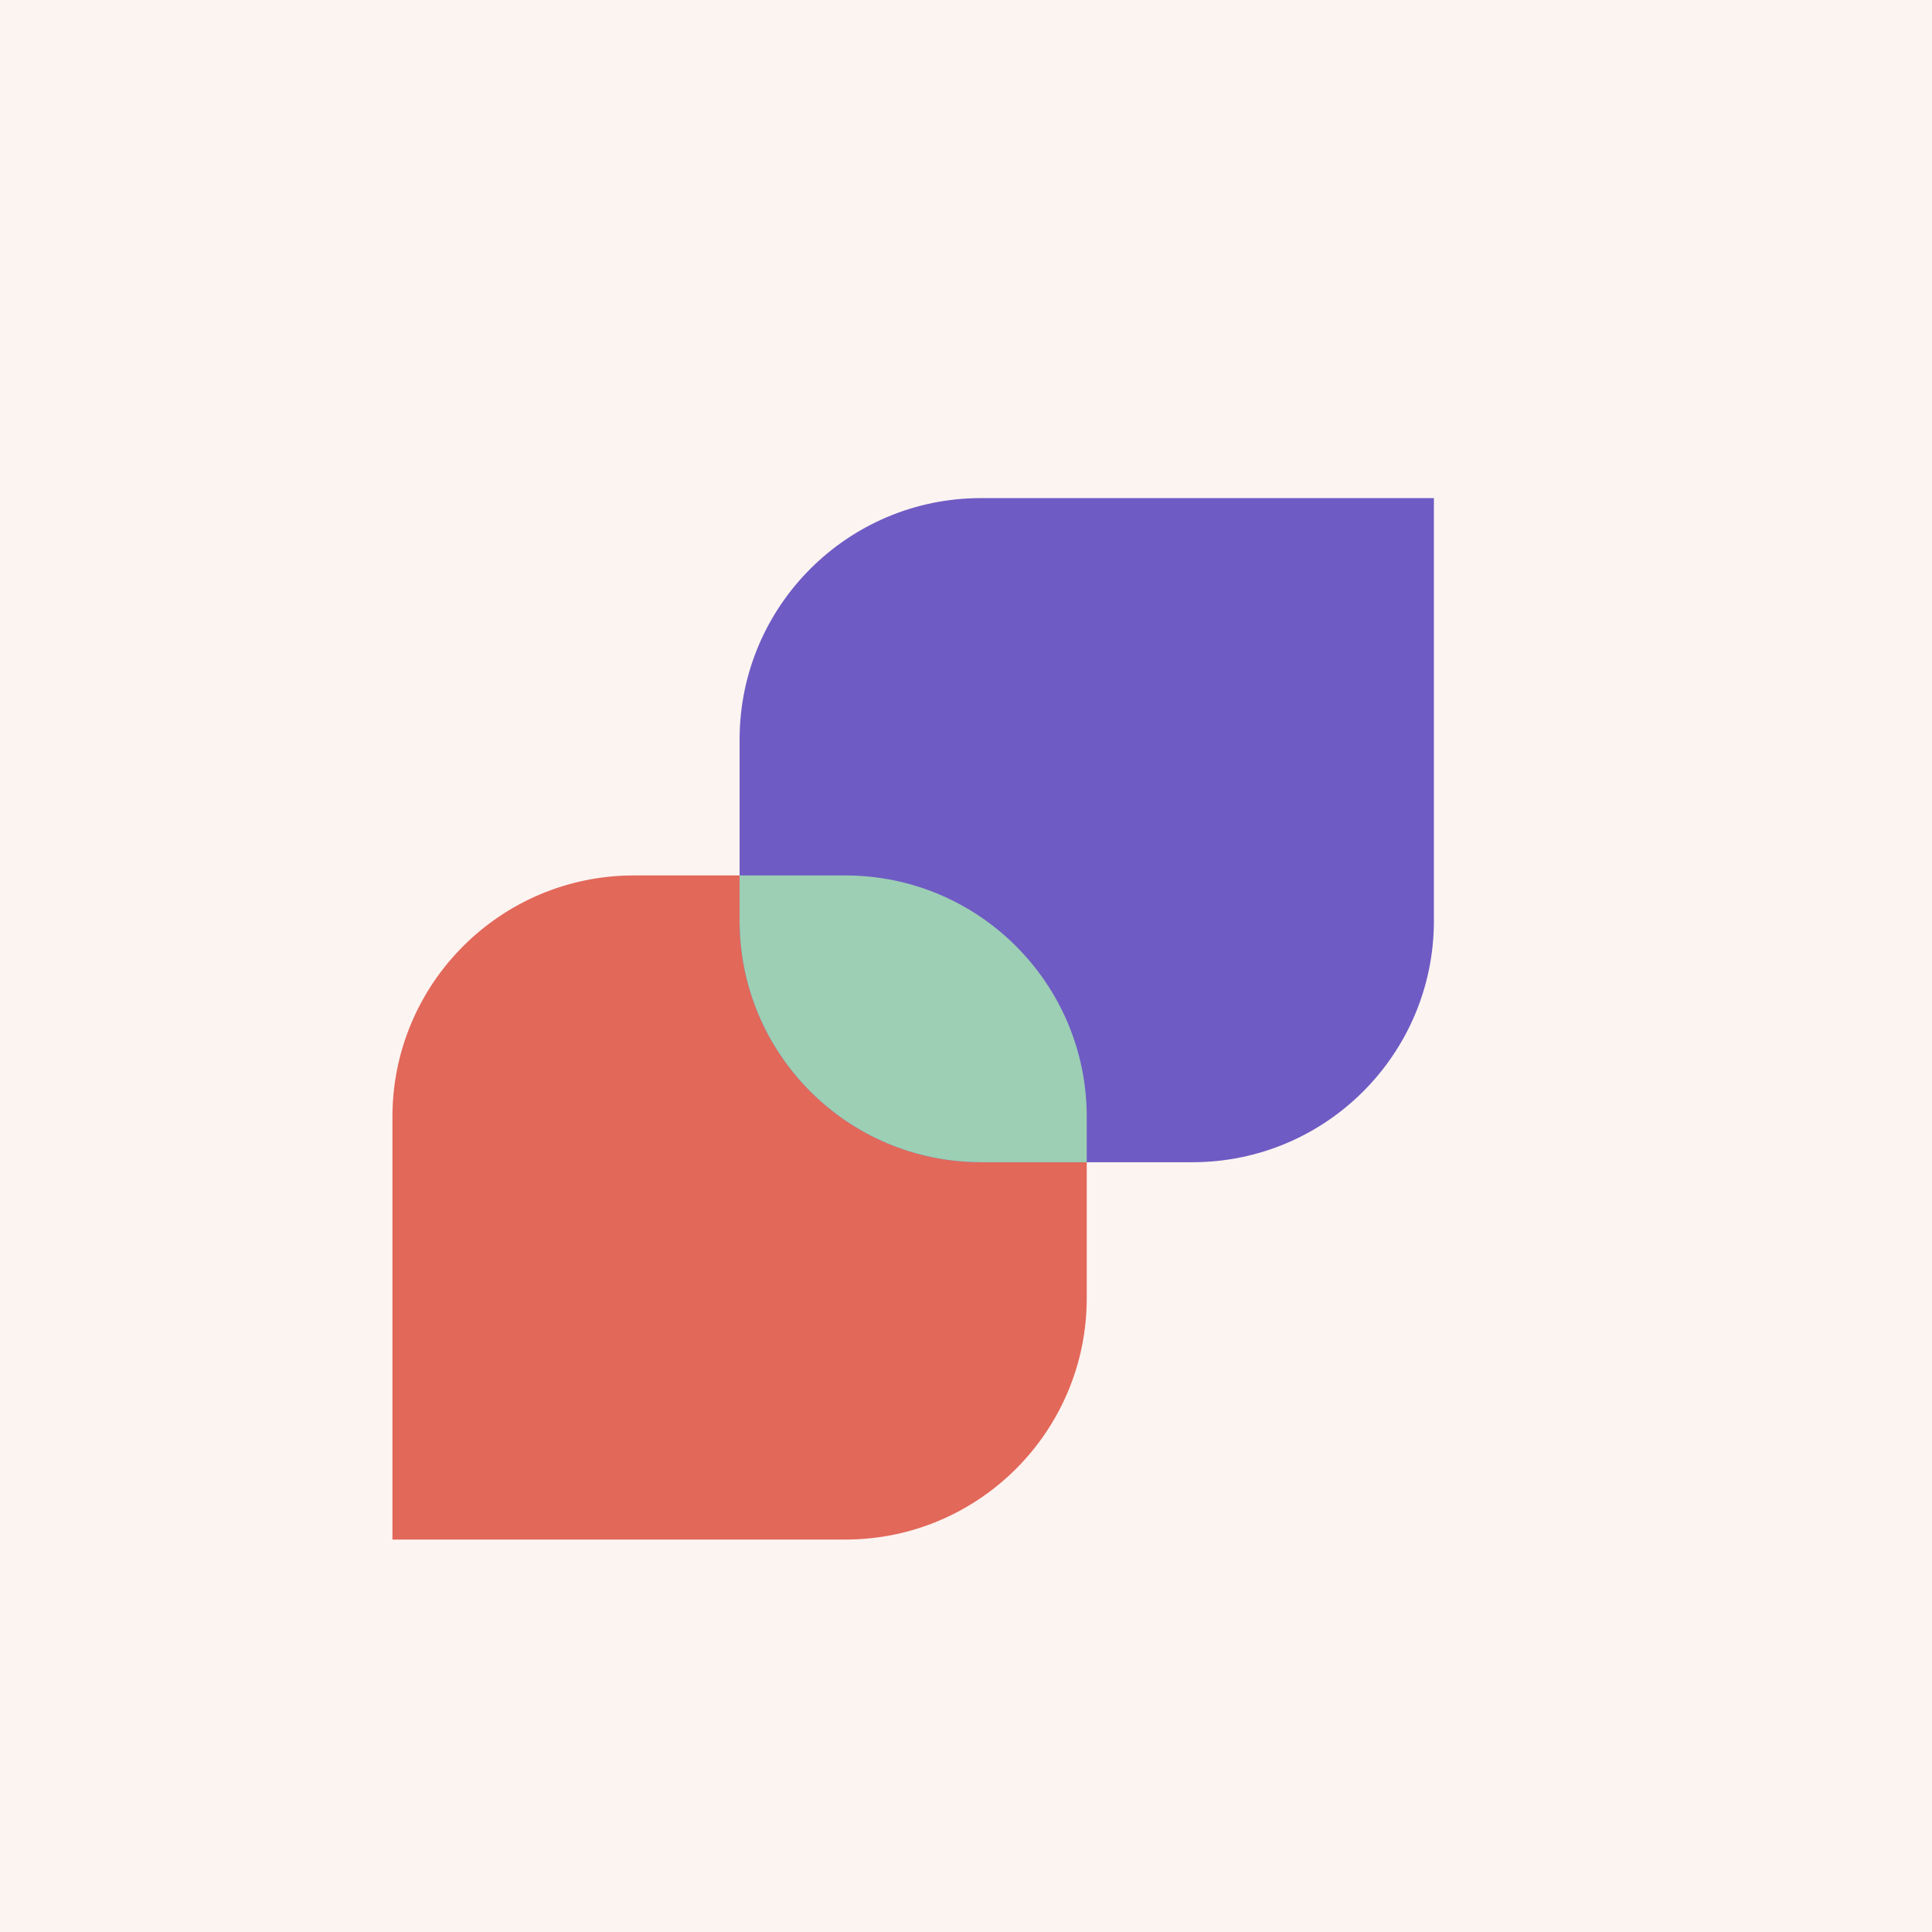
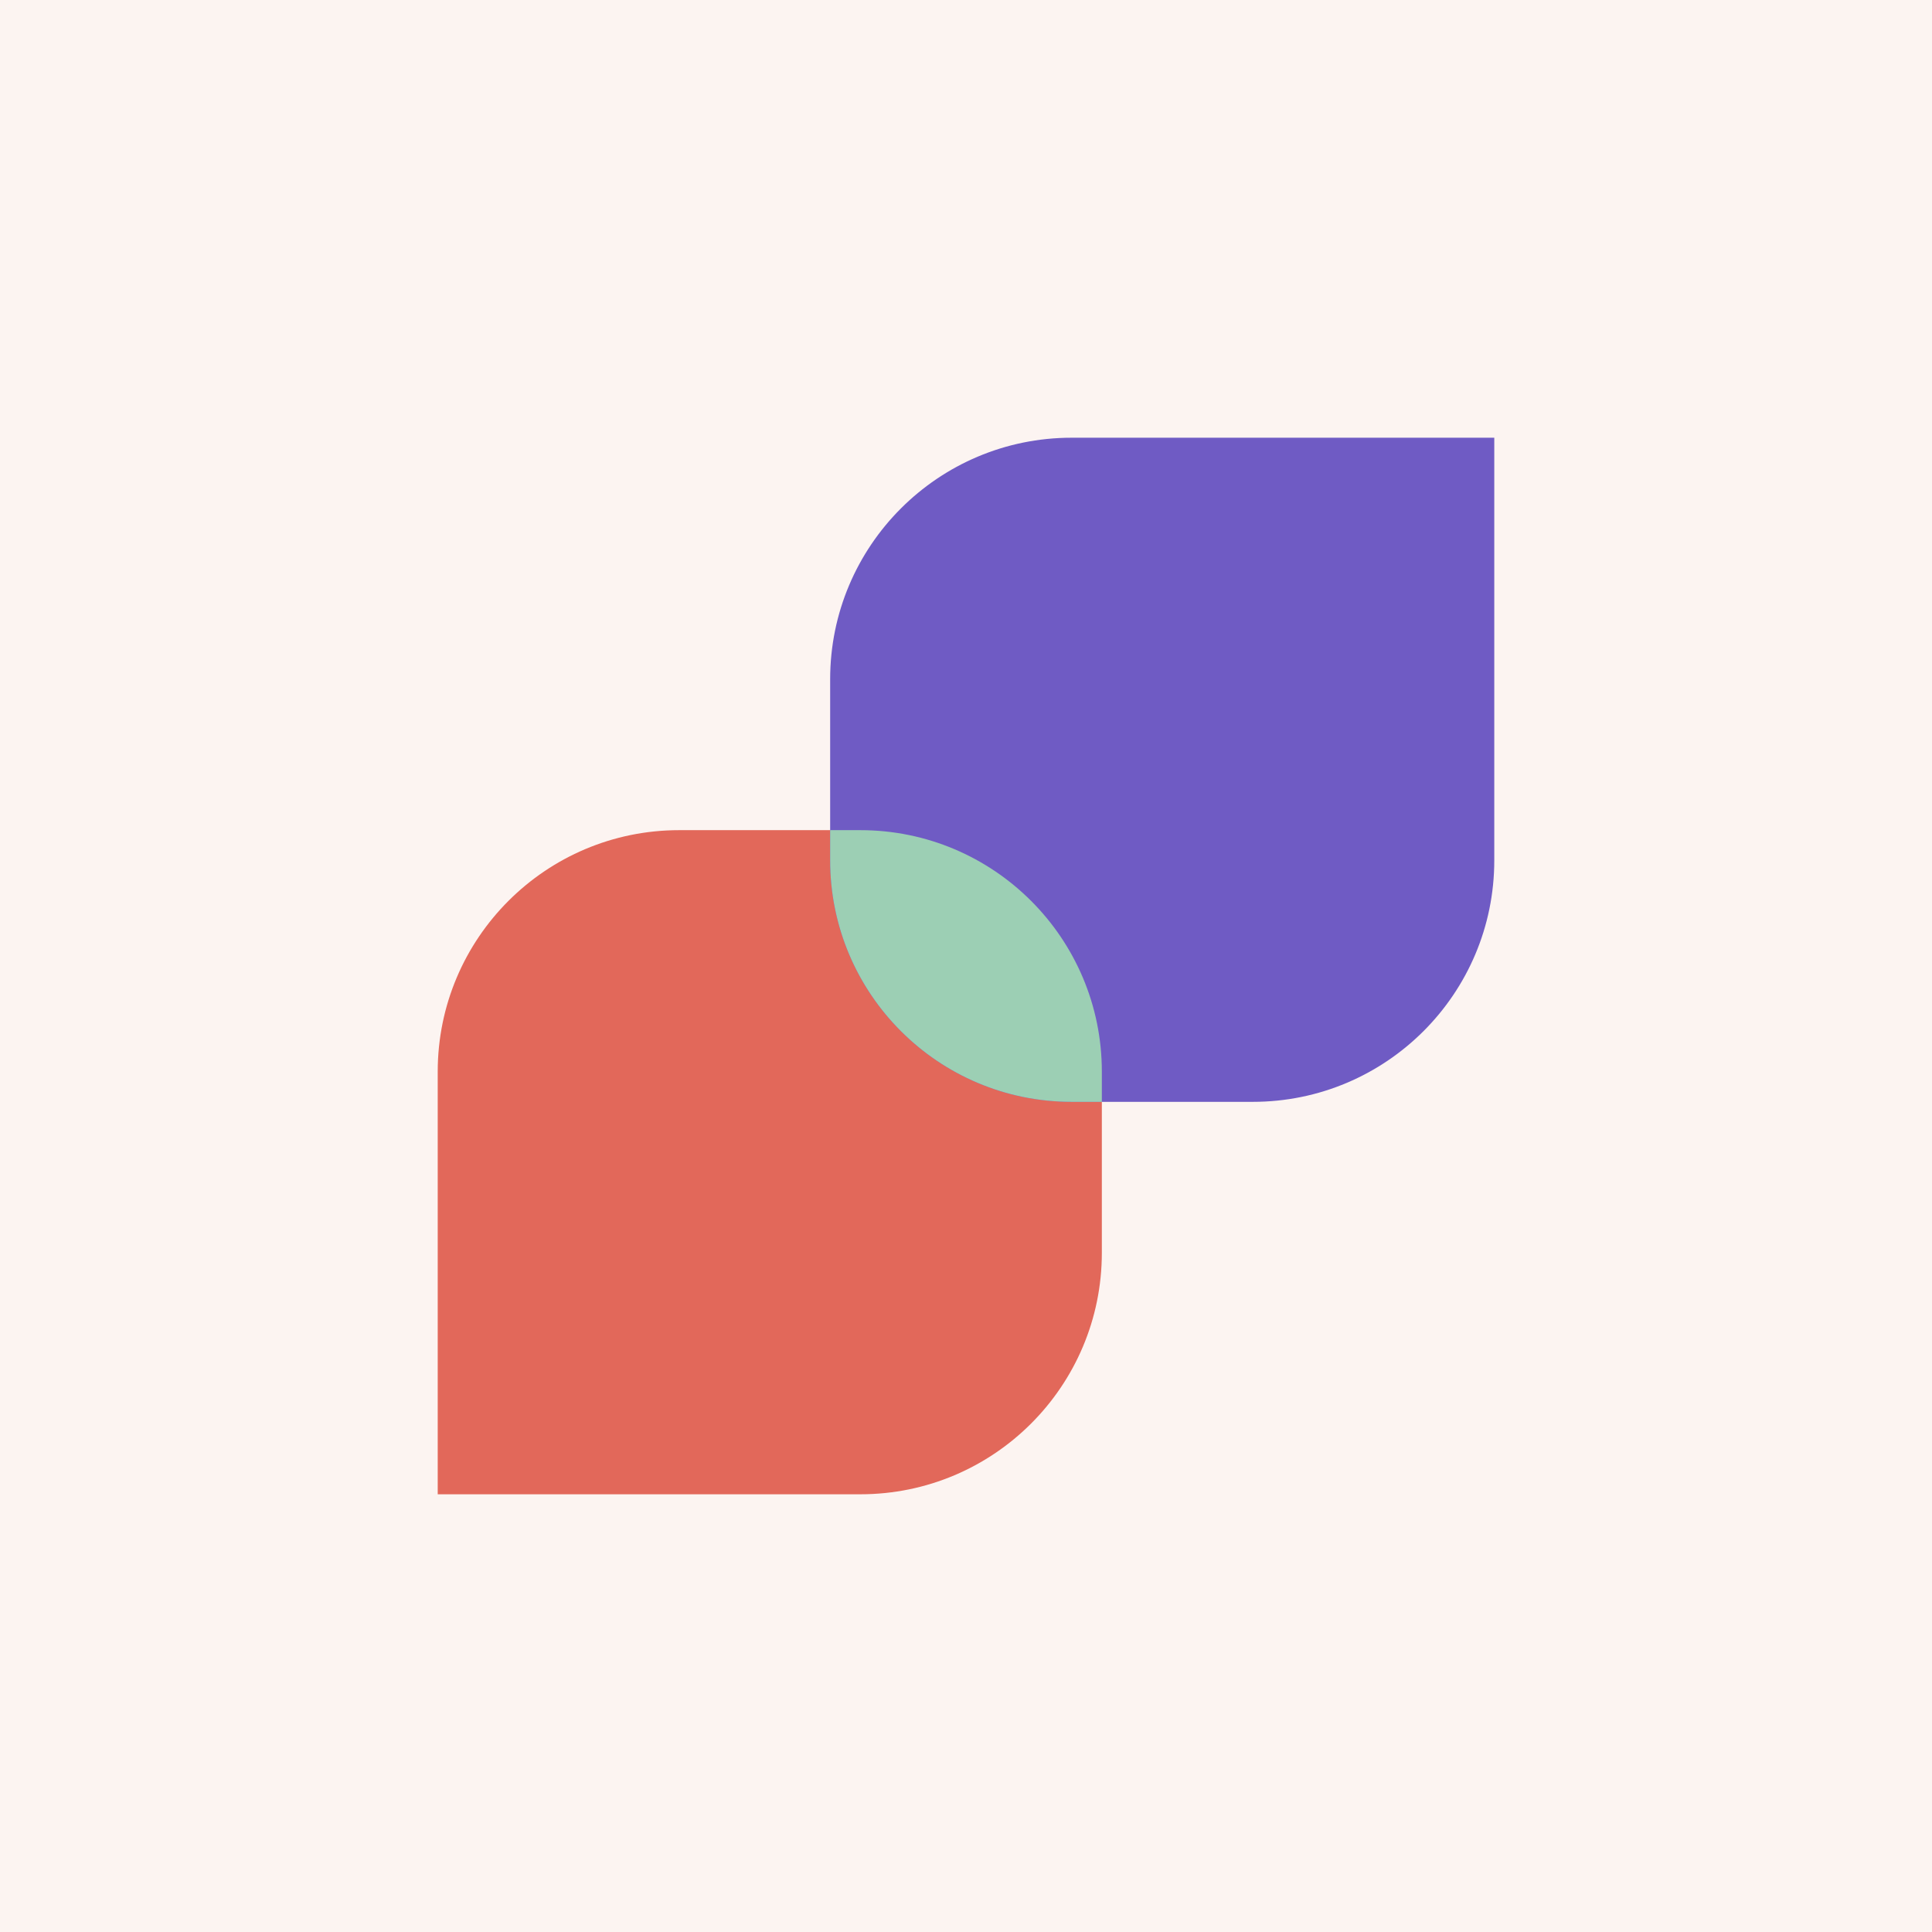
<svg xmlns="http://www.w3.org/2000/svg" viewBox="0 0 512 512">
  <rect width="512" height="512" fill="#FCF4F1" />
  <defs>
    <clipPath id="c">
-       <path id="p1" d="M104 408 V296 a64 64 0 0 1 64 -64 h56 a64 64 0 0 1 64 64 v48 a64 64 0 0 1 -64 64 Z" />
+       <path d="M116 396 V284 a64 64 0 0 1 64 -64 h48 a64 64 0 0 1 64 64 v48 a64 64 0 0 1 -64 64 Z" />
    </clipPath>
  </defs>
-   <path d="M104 408 V296 a64 64 0 0 1 64 -64 h56 a64 64 0 0 1 64 64 v48 a64 64 0 0 1 -64 64 Z" fill="#E2685A" />
-   <path d="M380 132 V244 a64 64 0 0 1 -64 64 h-56 a64 64 0 0 1 -64 -64 v-48 a64 64 0 0 1 64 -64 Z" fill="#6F5BC4" />
-   <path d="M380 132 V244 a64 64 0 0 1 -64 64 h-56 a64 64 0 0 1 -64 -64 v-48 a64 64 0 0 1 64 -64 Z" fill="#9CCFB4" clip-path="url(#c)" />
+   <path d="M116 396 V284 a64 64 0 0 1 64 -64 h48 a64 64 0 0 1 64 64 v48 a64 64 0 0 1 -64 64 Z" fill="#E2685A" />
+   <path d="M396 116 V228 a64 64 0 0 1 -64 64 h-48 a64 64 0 0 1 -64 -64 v-48 a64 64 0 0 1 64 -64 Z" fill="#6F5BC4" />
+   <path d="M396 116 V228 a64 64 0 0 1 -64 64 h-48 a64 64 0 0 1 -64 -64 v-48 a64 64 0 0 1 64 -64 Z" fill="#9CCFB4" clip-path="url(#c)" />
</svg>
